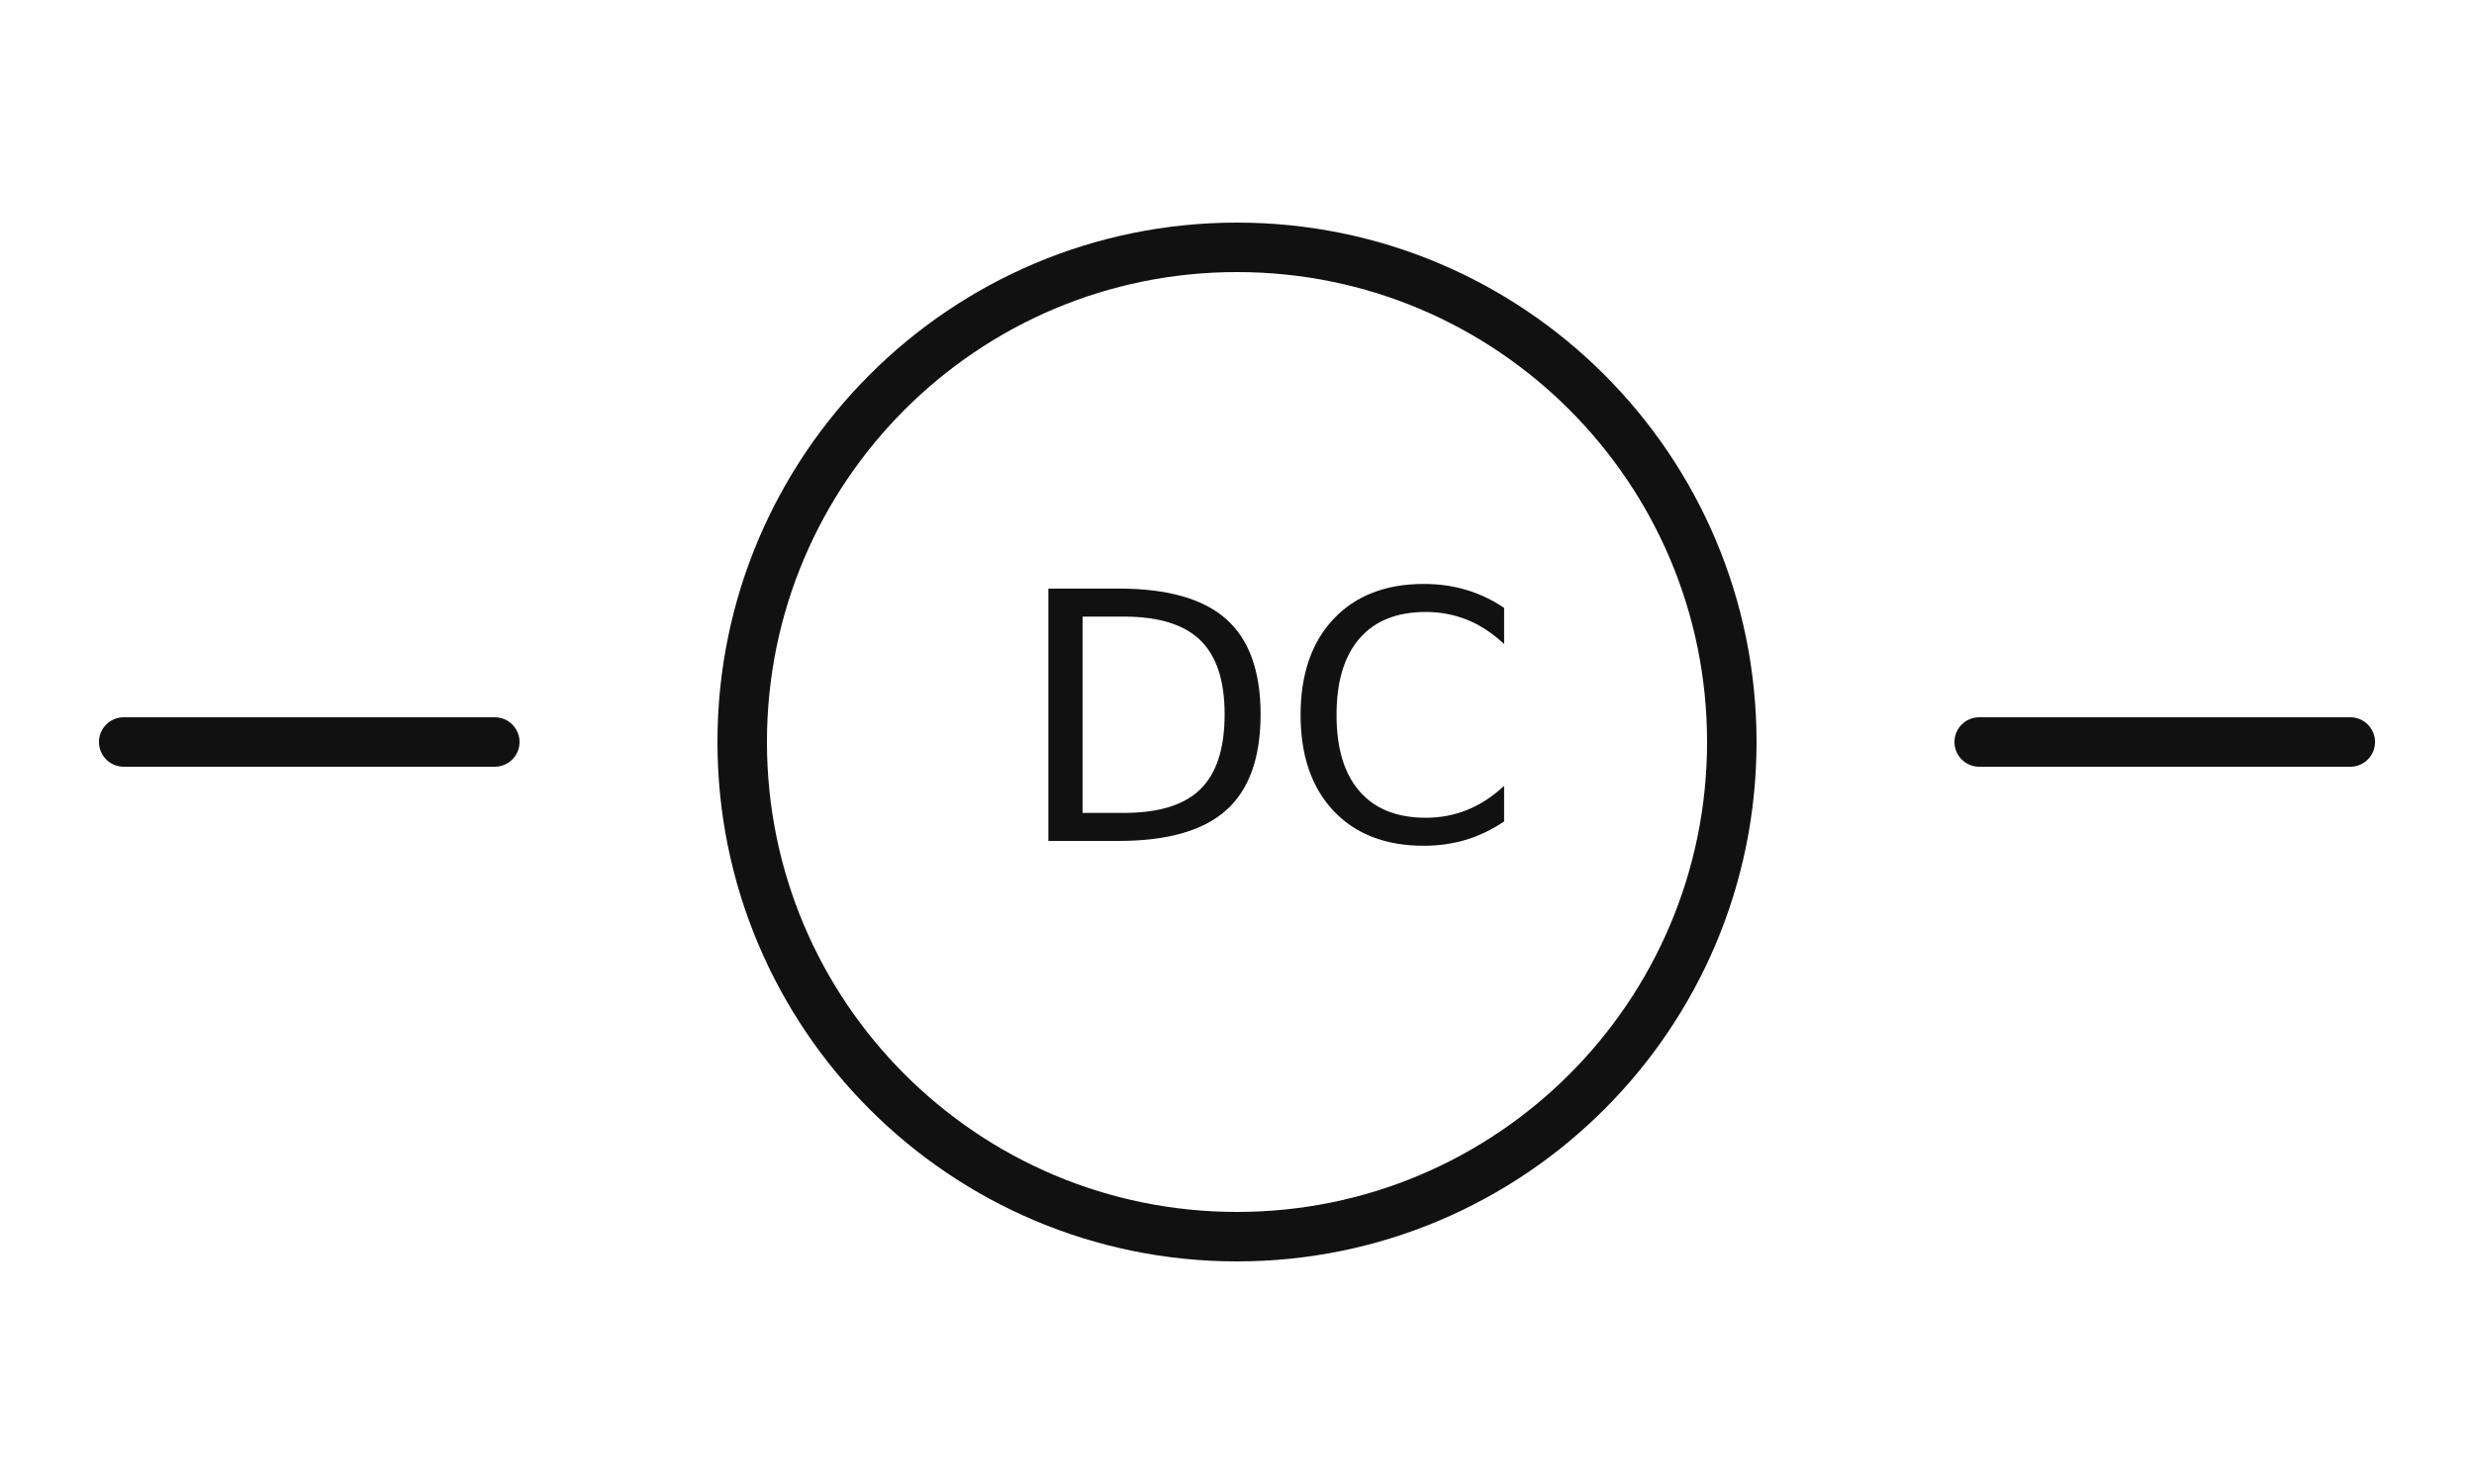
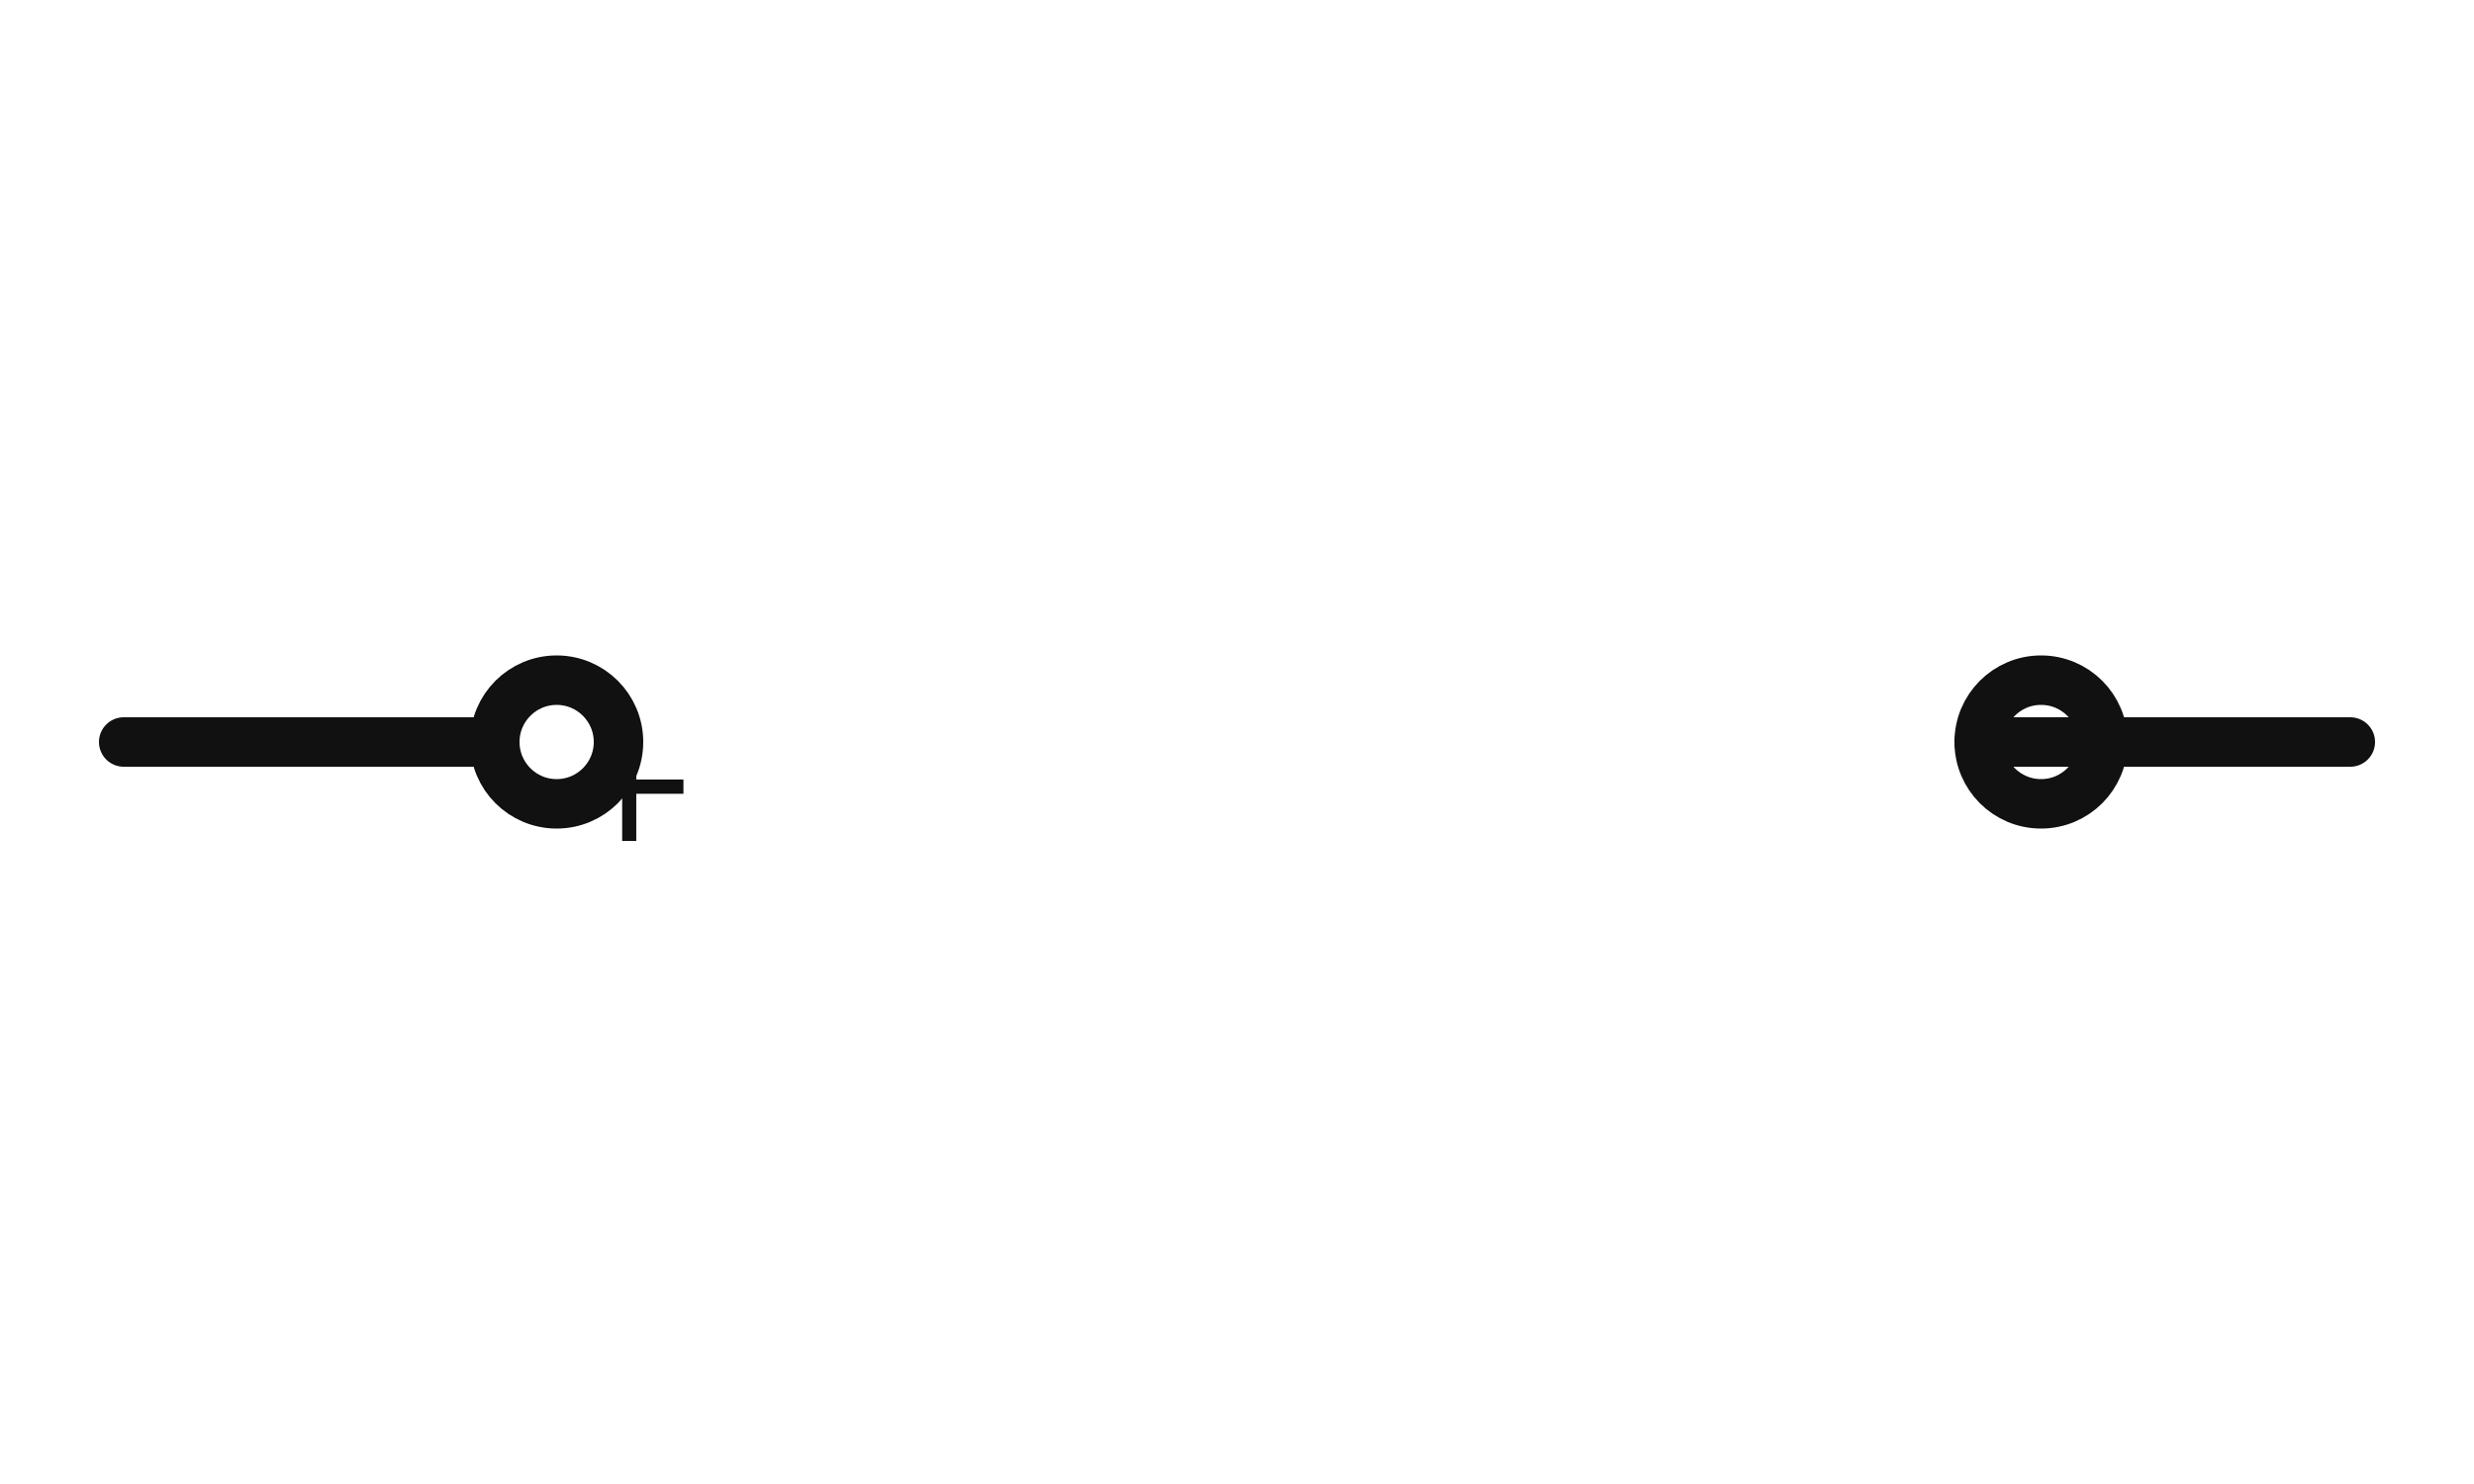
<svg xmlns="http://www.w3.org/2000/svg" viewBox="0 0 200 120" width="200" height="120" stroke="#111" fill="none" stroke-width="4" stroke-linecap="round" stroke-linejoin="round">
  <line x1="10" y1="60" x2="40" y2="60" />
  <line x1="160" y1="60" x2="190" y2="60" />
-   <circle cx="100" cy="60" r="40" />
-   <text x="82" y="68" font-family="DejaVu Sans, Arial, sans-serif" font-size="28" fill="#111" stroke="none">DC</text>
+   <circle cx="45" cy="60" r="5" />
+   <circle cx="165" cy="60" r="5" />
+   <text x="45" y="68" font-family="DejaVu Sans, Arial, sans-serif" font-size="14" fill="#111" stroke="none">+</text>
</svg>
